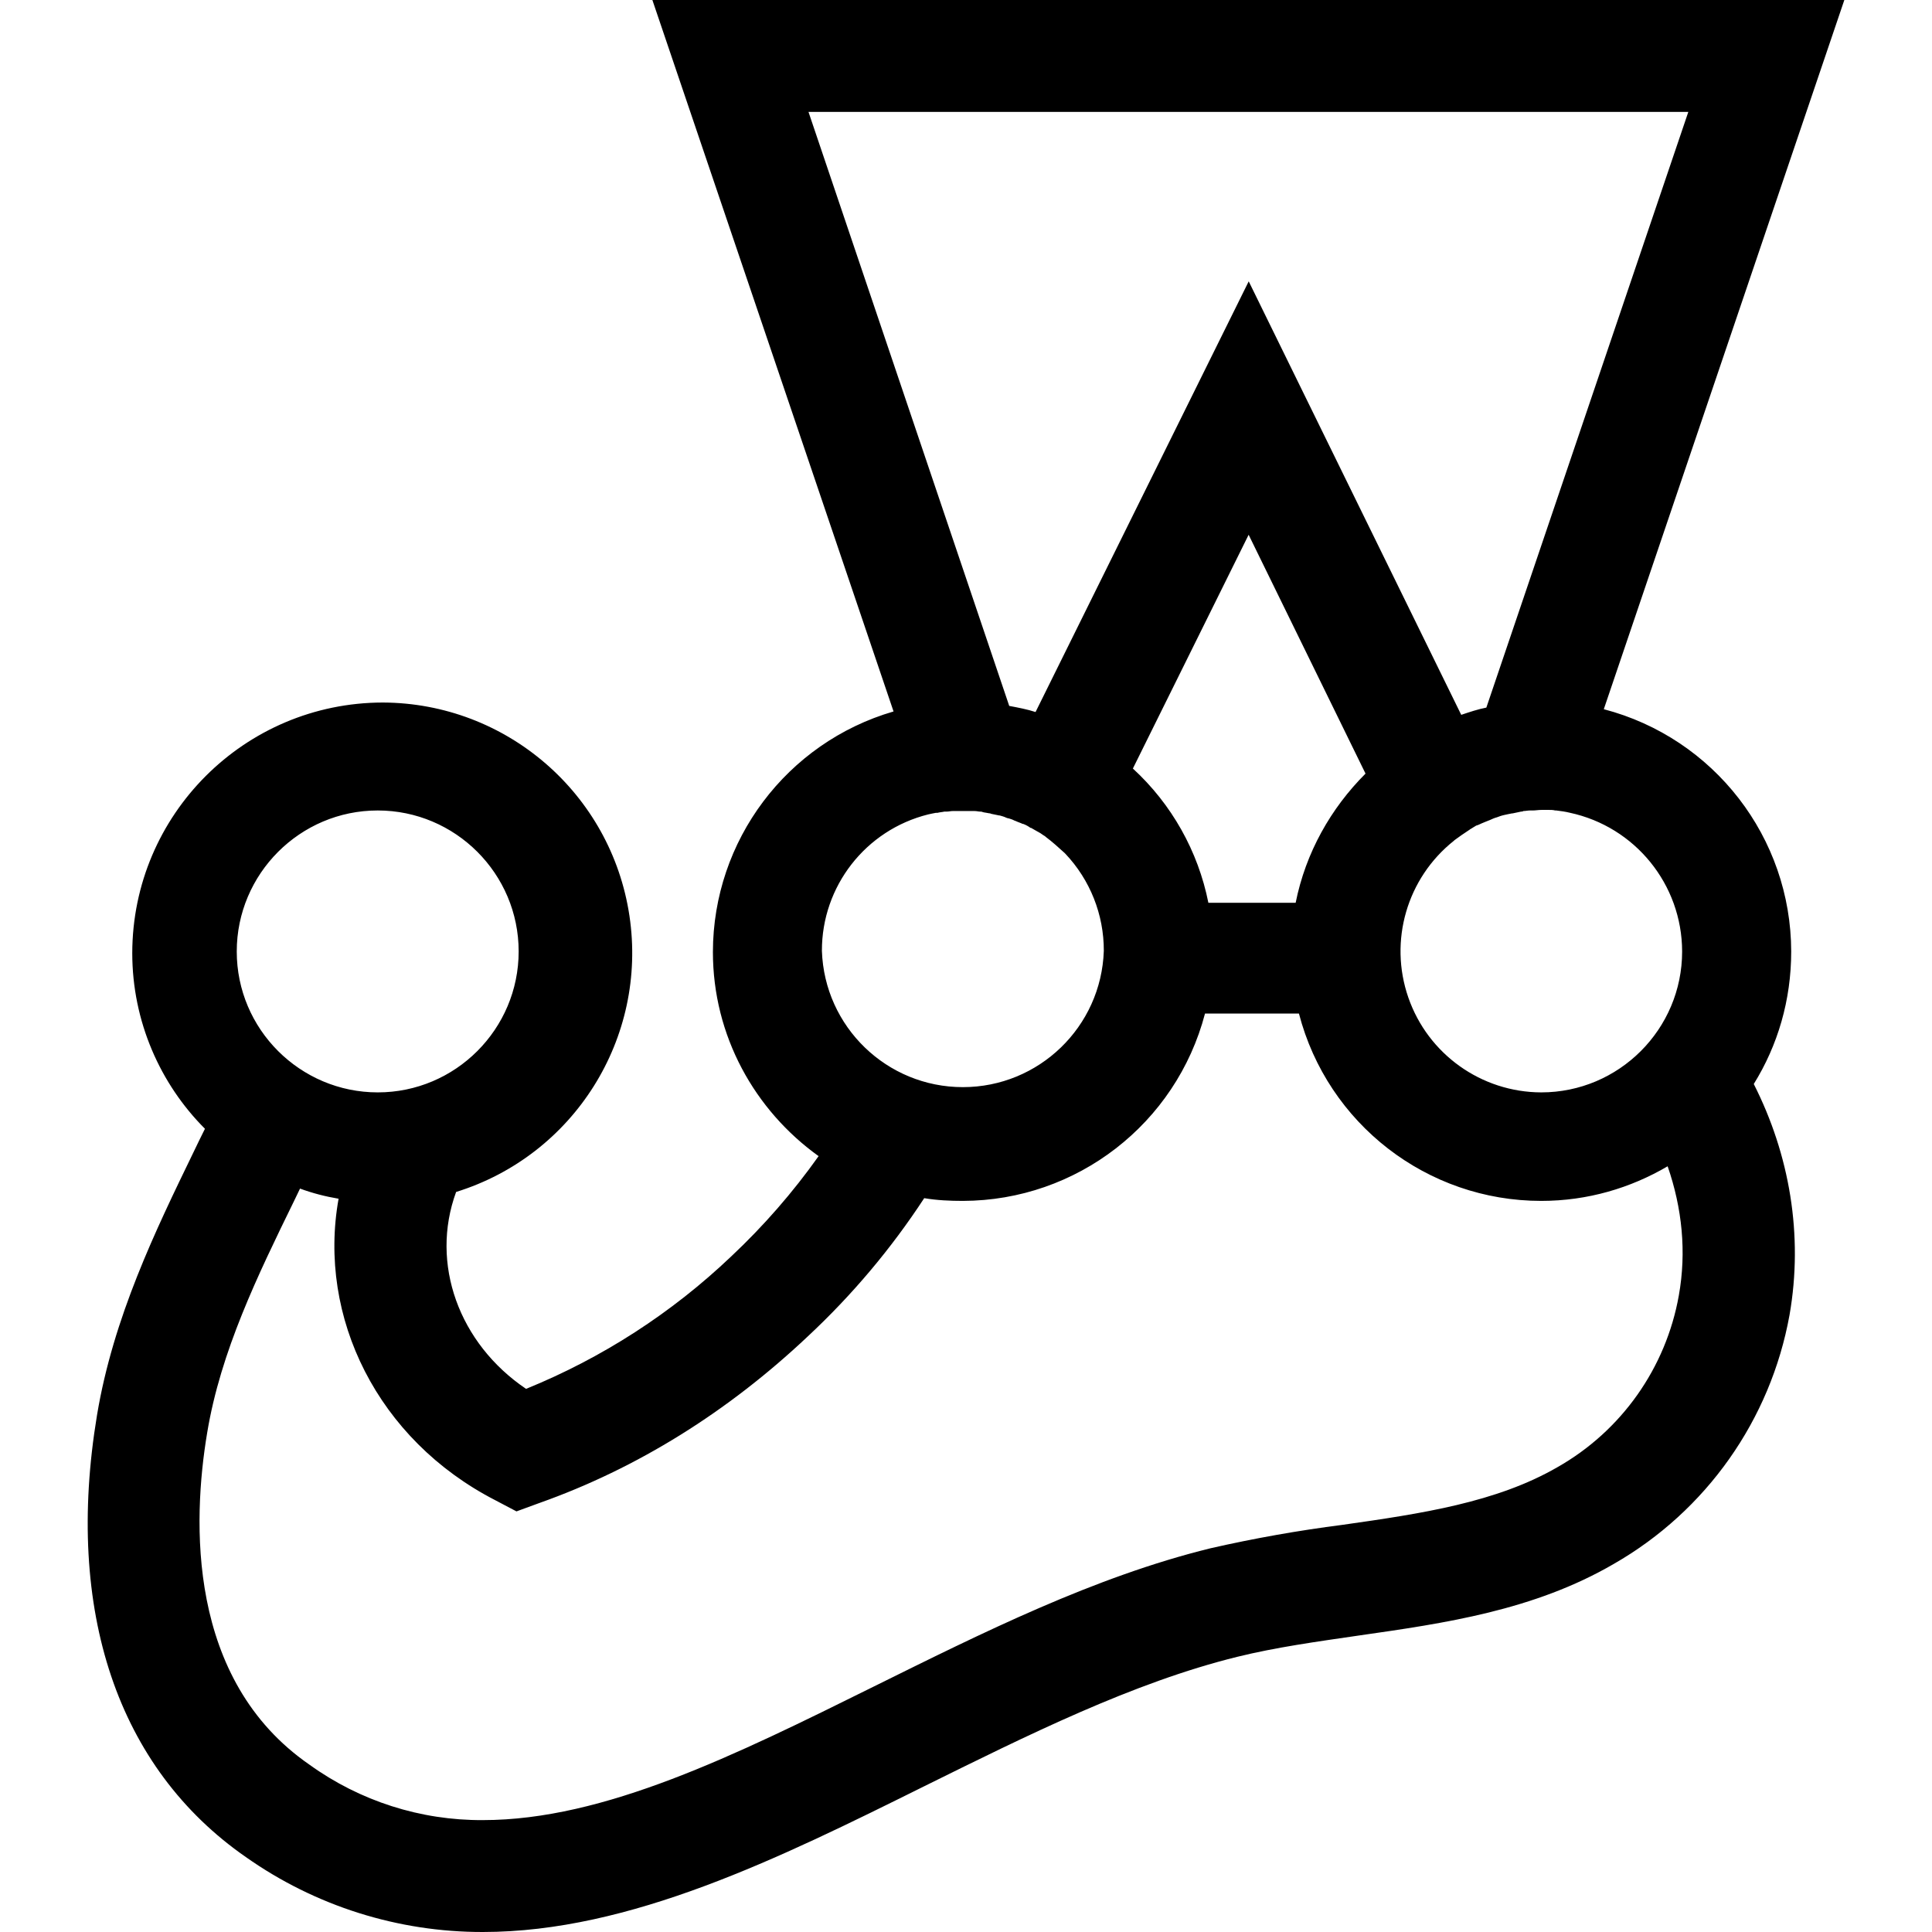
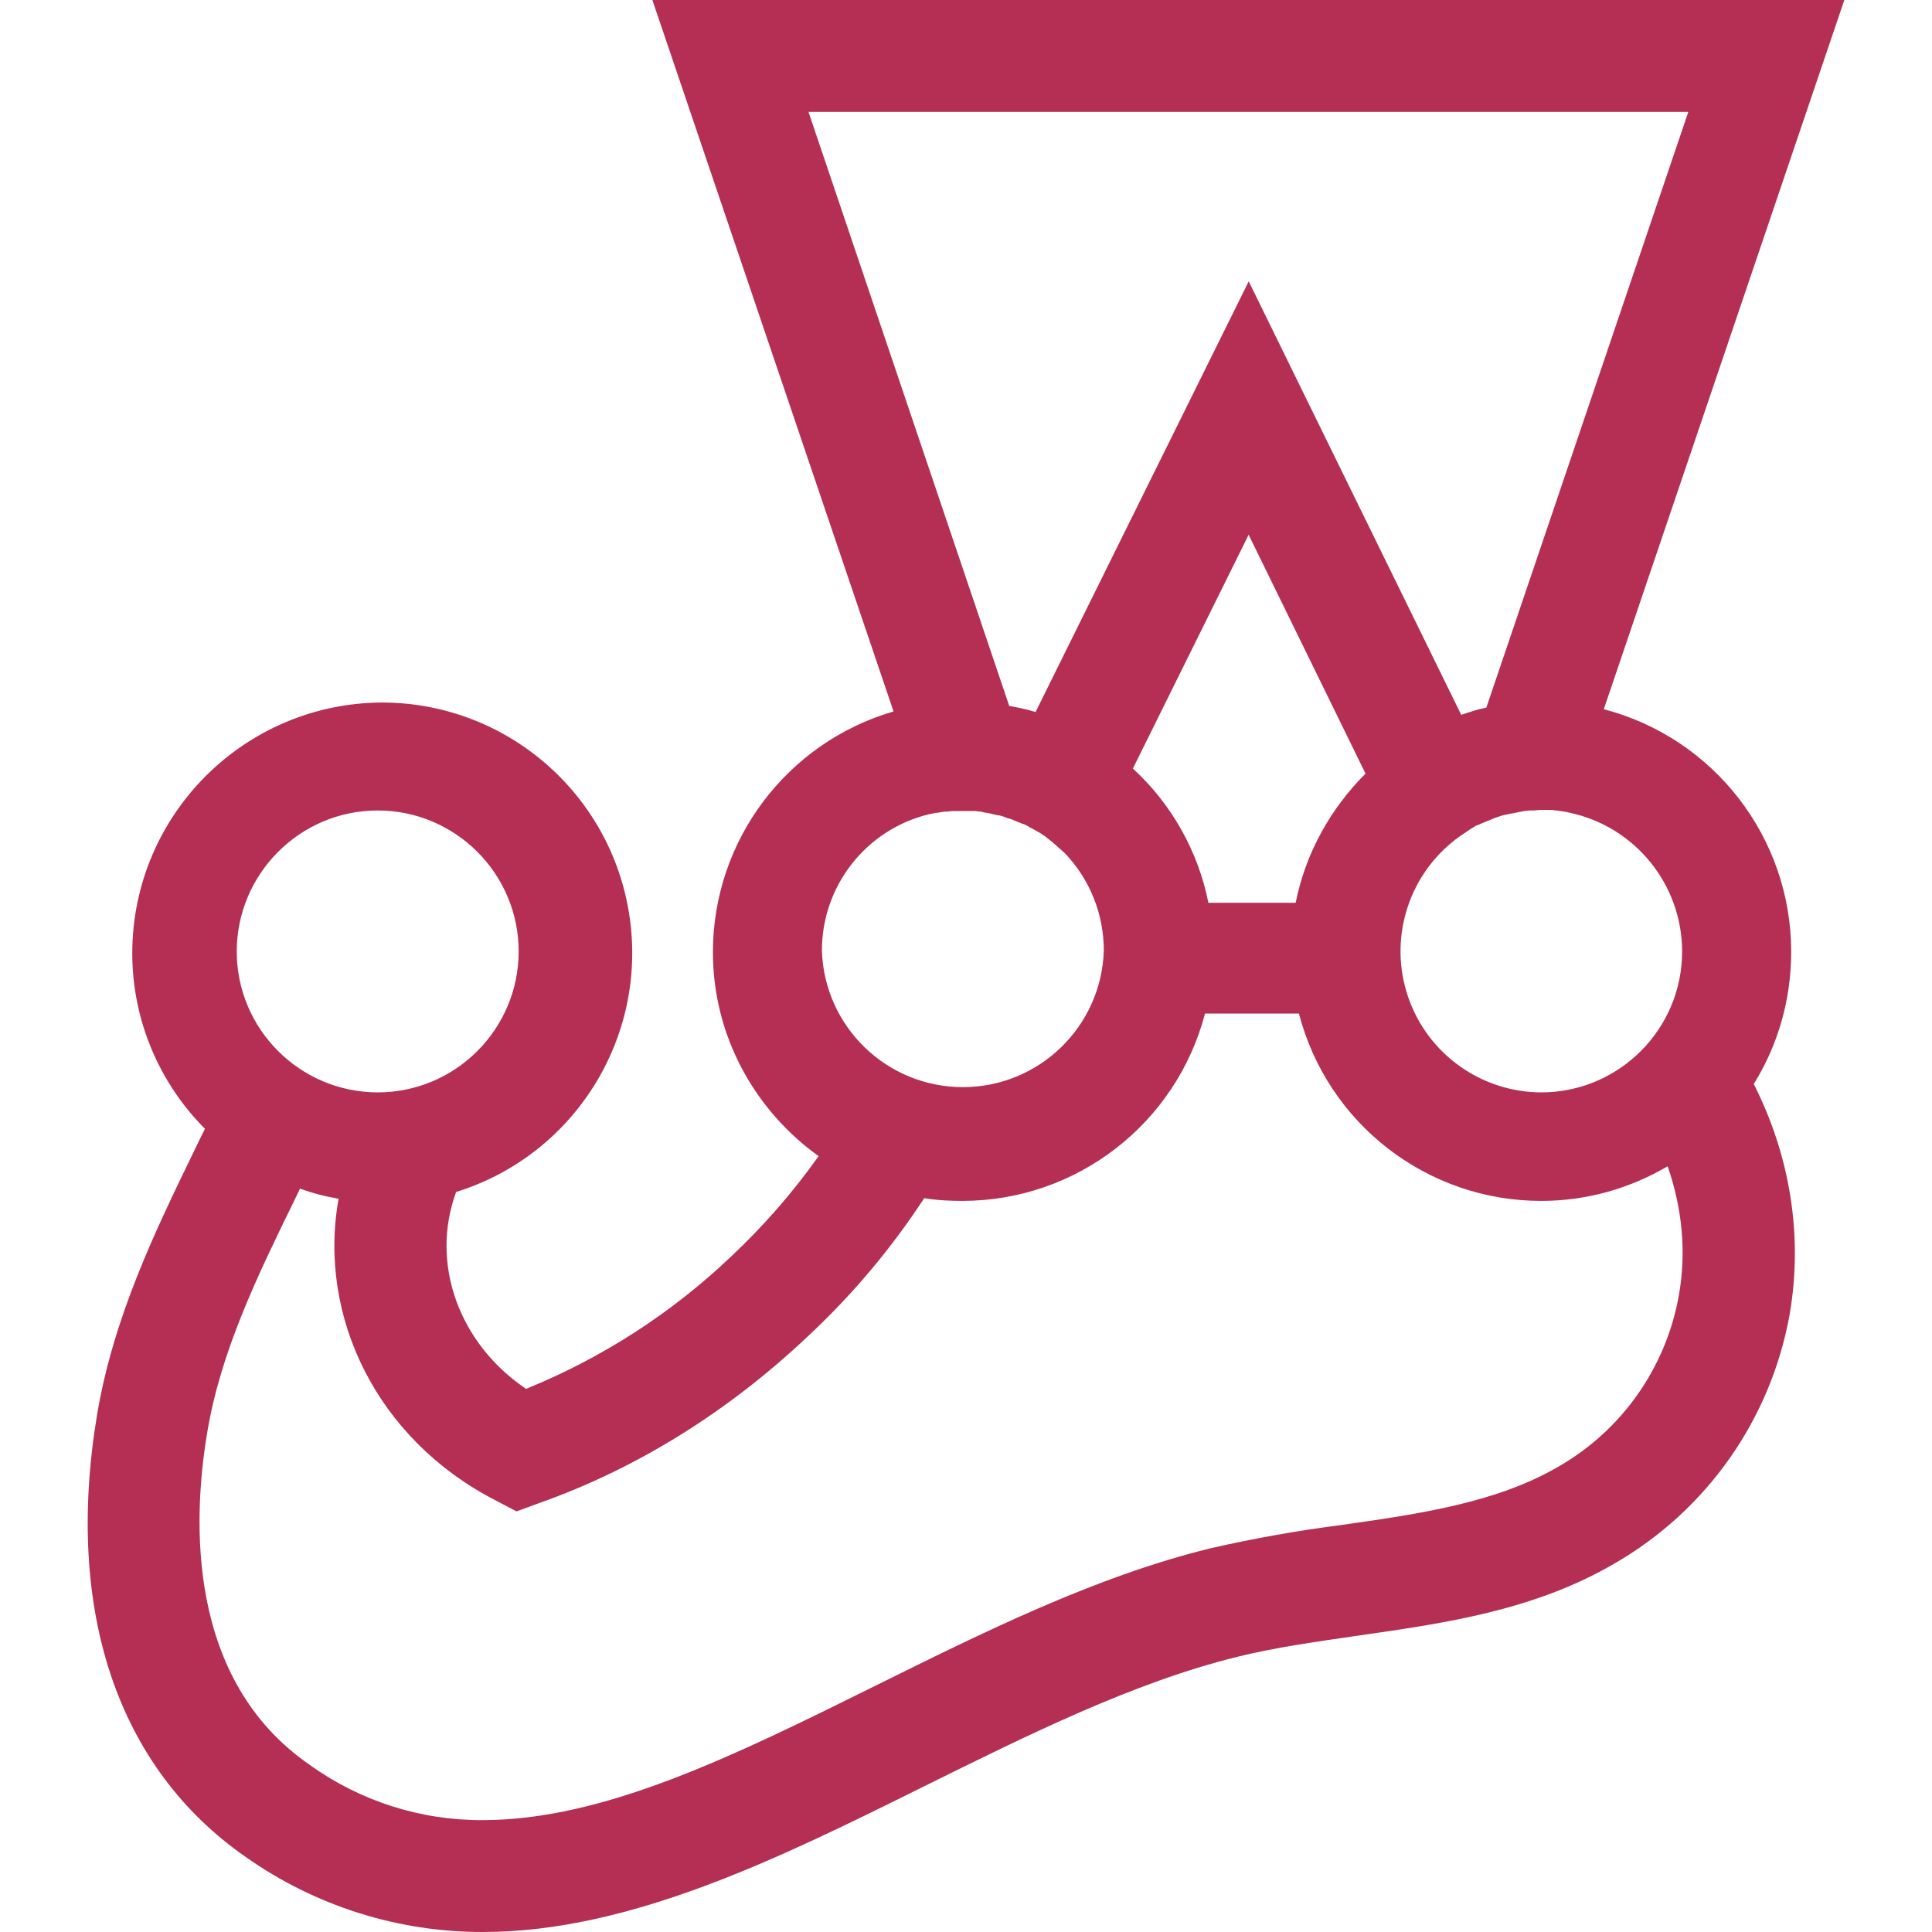
- <svg xmlns="http://www.w3.org/2000/svg" fill="#000000" width="70px" height="70px" viewBox="0 0 24 24" role="img">
+ <svg xmlns="http://www.w3.org/2000/svg" fill="#B42F53" width="70px" height="70px" viewBox="0 0 24 24" role="img">
  <path d="M22.251 11.82a3.117 3.117 0 0 0-2.328-3.01L22.911 0H8.104L11.1 8.838a3.116 3.116 0 0 0-2.244 2.988c0 1.043.52 1.967 1.313 2.536a8.279 8.279 0 0 1-1.084 1.244 8.14 8.14 0 0 1-2.55 1.647c-.834-.563-1.195-1.556-.869-2.446a3.11 3.11 0 0 0-.91-6.08 3.117 3.117 0 0 0-3.113 3.113c0 .848.347 1.626.903 2.182-.048.097-.097.195-.146.299-.465.959-.993 2.043-1.195 3.259-.403 2.432.257 4.384 1.849 5.489A5.093 5.093 0 0 0 5.999 24c1.827 0 3.682-.917 5.475-1.807 1.279-.632 2.599-1.292 3.898-1.612.48-.118.98-.187 1.508-.264 1.07-.153 2.175-.312 3.168-.89a4.482 4.482 0 0 0 2.182-3.091c.174-.994 0-1.994-.444-2.87.298-.48.465-1.042.465-1.647zm-1.355 0c0 .965-.785 1.75-1.75 1.75a1.753 1.753 0 0 1-1.085-3.126l.007-.007c.056-.042.118-.084.18-.125 0 0 .008 0 .008-.007.028-.014.055-.035.083-.05.007 0 .014-.006.021-.006.028-.014.063-.028.097-.042.035-.014.07-.027.098-.041.007 0 .013-.007.02-.007.028-.007.056-.021.084-.028.007 0 .02-.007.028-.007.034-.007.062-.014.097-.02h.007l.104-.022c.007 0 .02 0 .028-.007.028 0 .055-.007.083-.007h.035c.035 0 .07-.007.111-.007h.09c.028 0 .05 0 .077.007h.014c.055.007.111.014.167.028a1.766 1.766 0 0 1 1.396 1.723zM10.043 1.39h10.93l-2.509 7.4c-.104.02-.208.055-.312.09l-2.64-5.385-2.648 5.35c-.104-.034-.216-.055-.327-.076l-2.494-7.38zm4.968 9.825a3.083 3.083 0 0 0-.938-1.668l1.438-2.904 1.452 2.967c-.43.43-.743.98-.868 1.605H15.01zm-3.481-1.098c.034-.007.062-.014.097-.02h.02c.029-.008.056-.008.084-.015h.028c.028 0 .049-.007.076-.007h.271c.028 0 .049.007.07.007.014 0 .02 0 .035.007.027.007.048.007.076.014.007 0 .014 0 .028.007l.097.02h.007c.028.008.056.015.083.029.007 0 .014.007.028.007.021.007.049.014.07.027.007 0 .014.007.02.007.028.014.056.021.084.035h.007a.374.374 0 0 1 .09.049h.007c.028.014.056.034.084.048.007 0 .007.007.013.007.028.014.05.035.077.049l.007.007c.083.062.16.132.236.201l.007.007a1.747 1.747 0 0 1 .48 1.209 1.752 1.752 0 0 1-3.502 0 1.742 1.742 0 0 1 1.32-1.695zm-6.838-.049c.966 0 1.751.786 1.751 1.751s-.785 1.751-1.75 1.751-1.752-.785-1.752-1.75.786-1.752 1.751-1.752zm16.163 6.025a3.07 3.07 0 0 1-1.508 2.133c-.758.438-1.689.577-2.669.716a17.29 17.29 0 0 0-1.64.291c-1.445.355-2.834 1.05-4.182 1.717-1.724.854-3.35 1.66-4.857 1.66a3.645 3.645 0 0 1-2.154-.688c-1.529-1.056-1.453-3.036-1.272-4.12.167-1.015.632-1.966 1.077-2.877.028-.055.049-.104.077-.16.152.056.312.098.479.126-.264 1.473.486 2.994 1.946 3.745l.264.139.284-.104c1.216-.431 2.342-1.133 3.336-2.071a9.334 9.334 0 0 0 1.445-1.716c.16.027.32.034.48.034a3.117 3.117 0 0 0 3.008-2.327h1.167a3.109 3.109 0 0 0 3.01 2.327c.576 0 1.11-.16 1.57-.43.18.52.236 1.063.139 1.605z" />
</svg>
